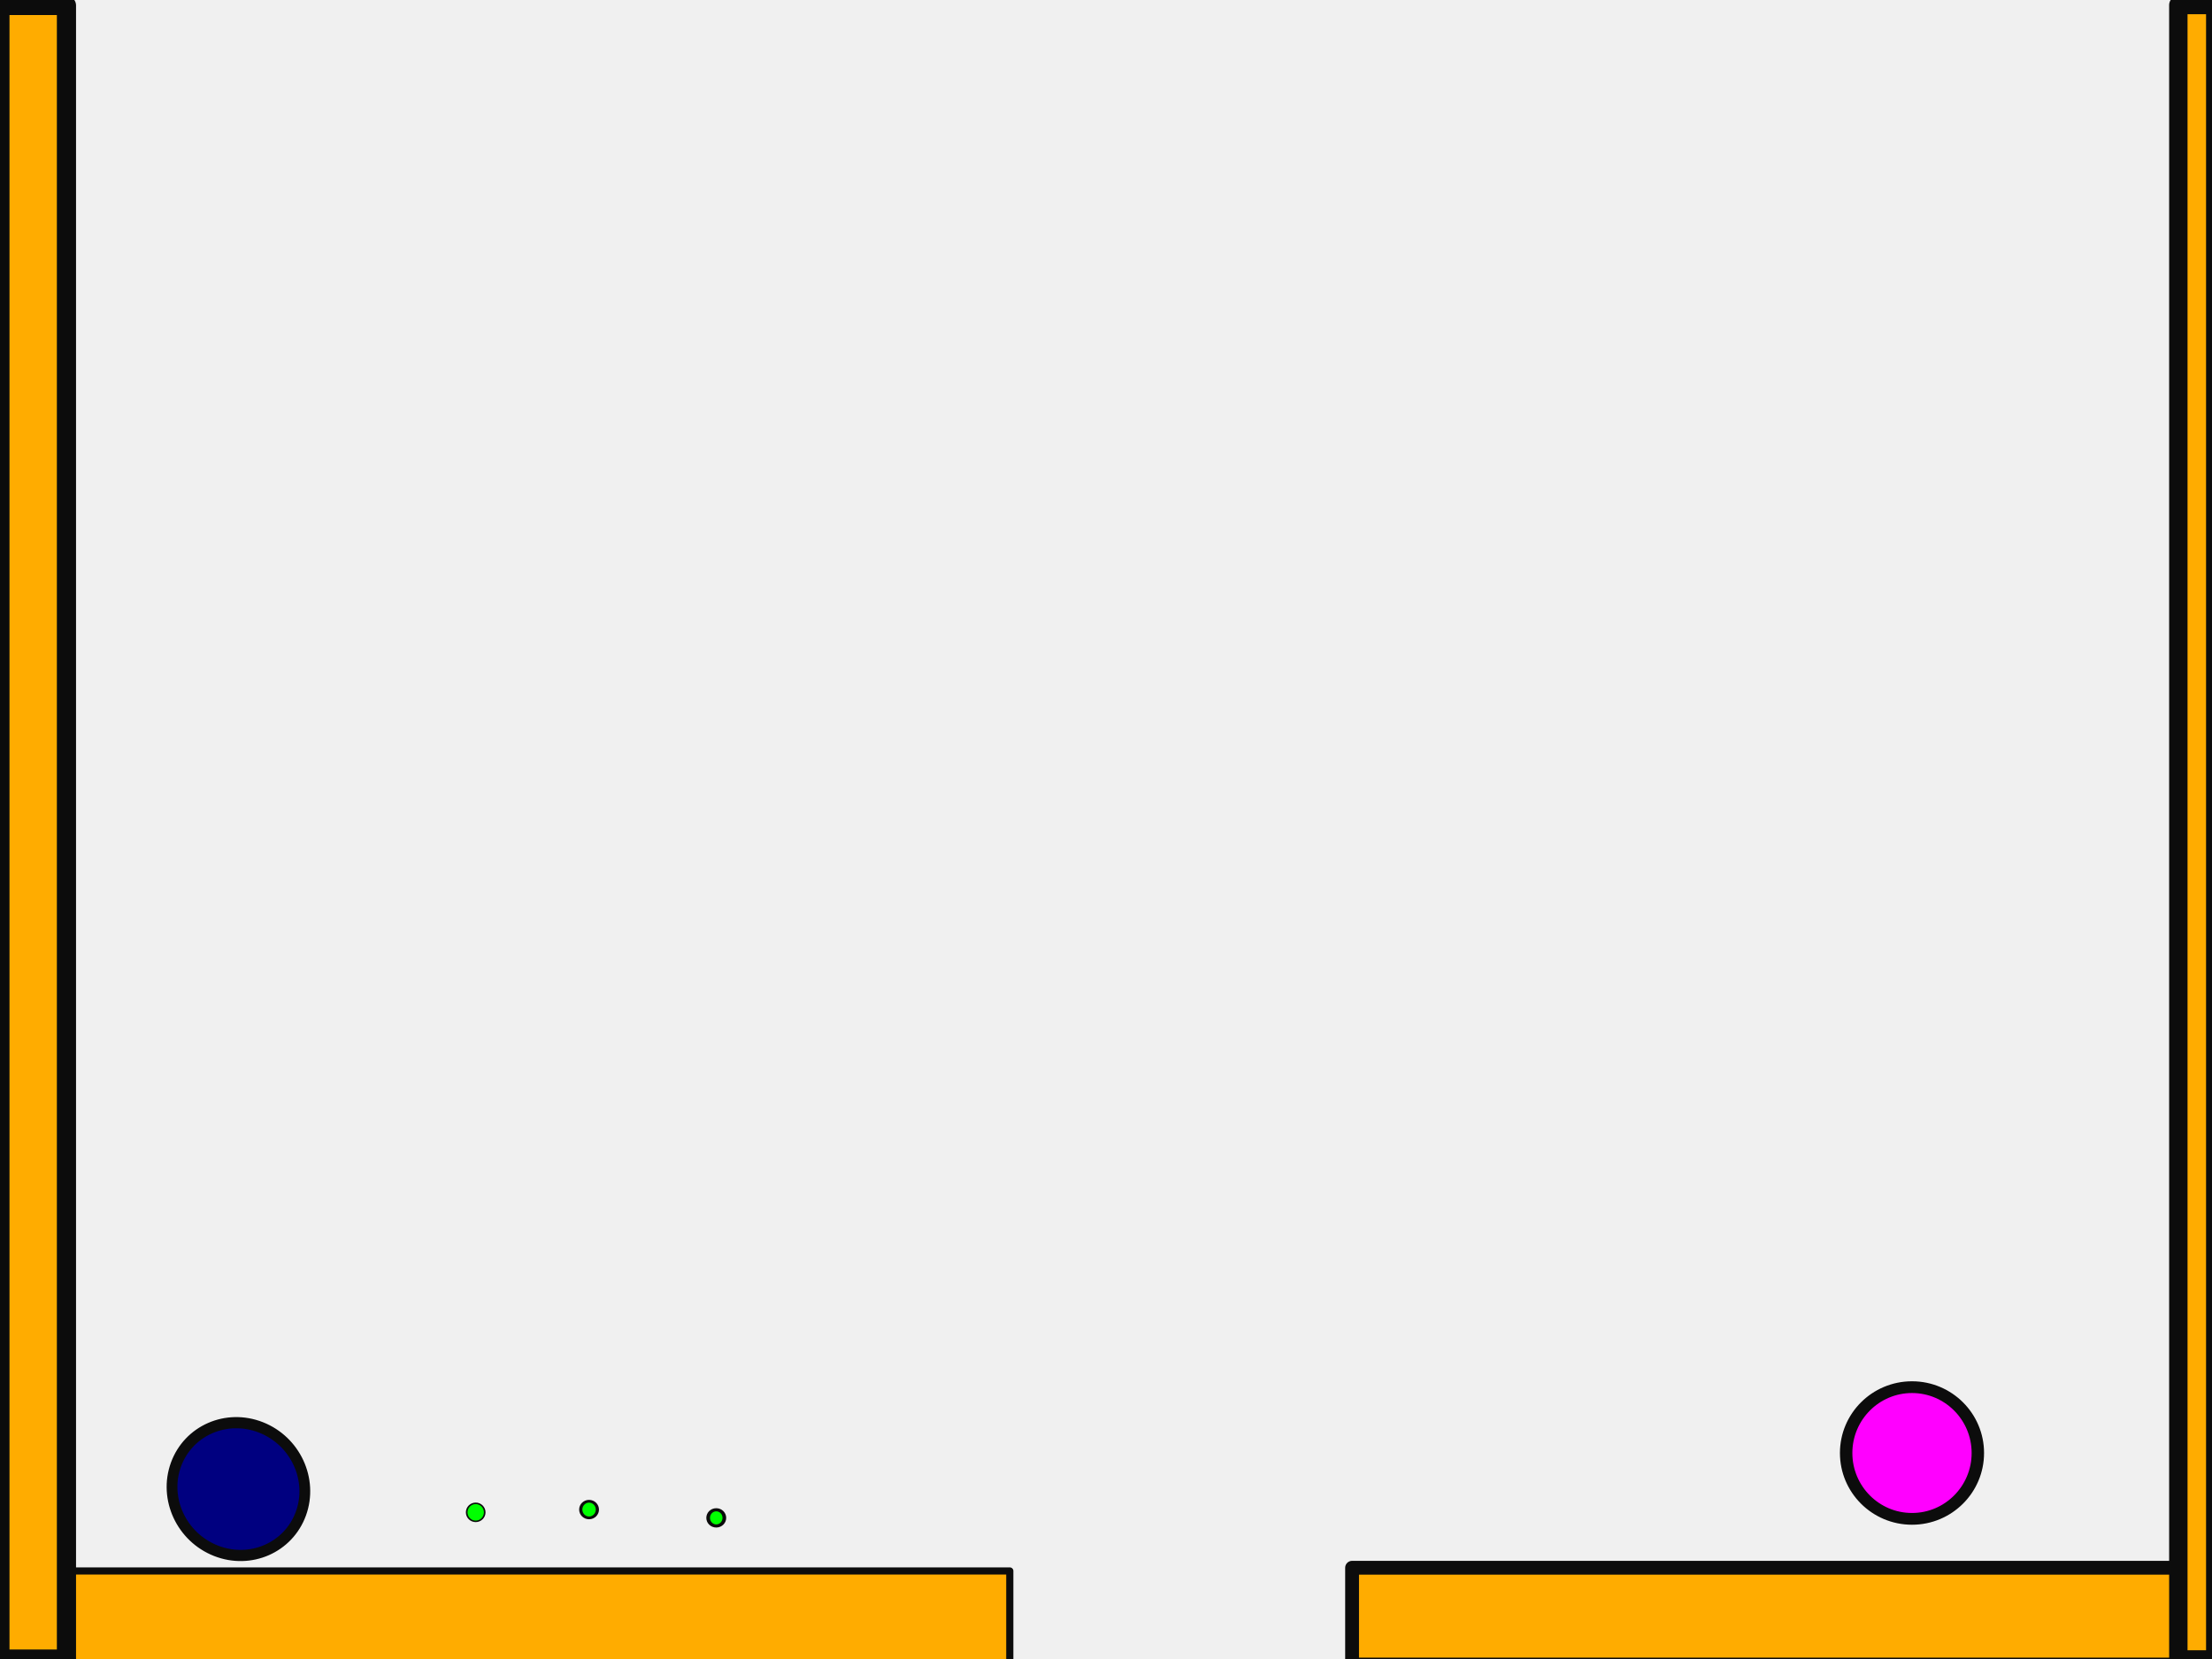
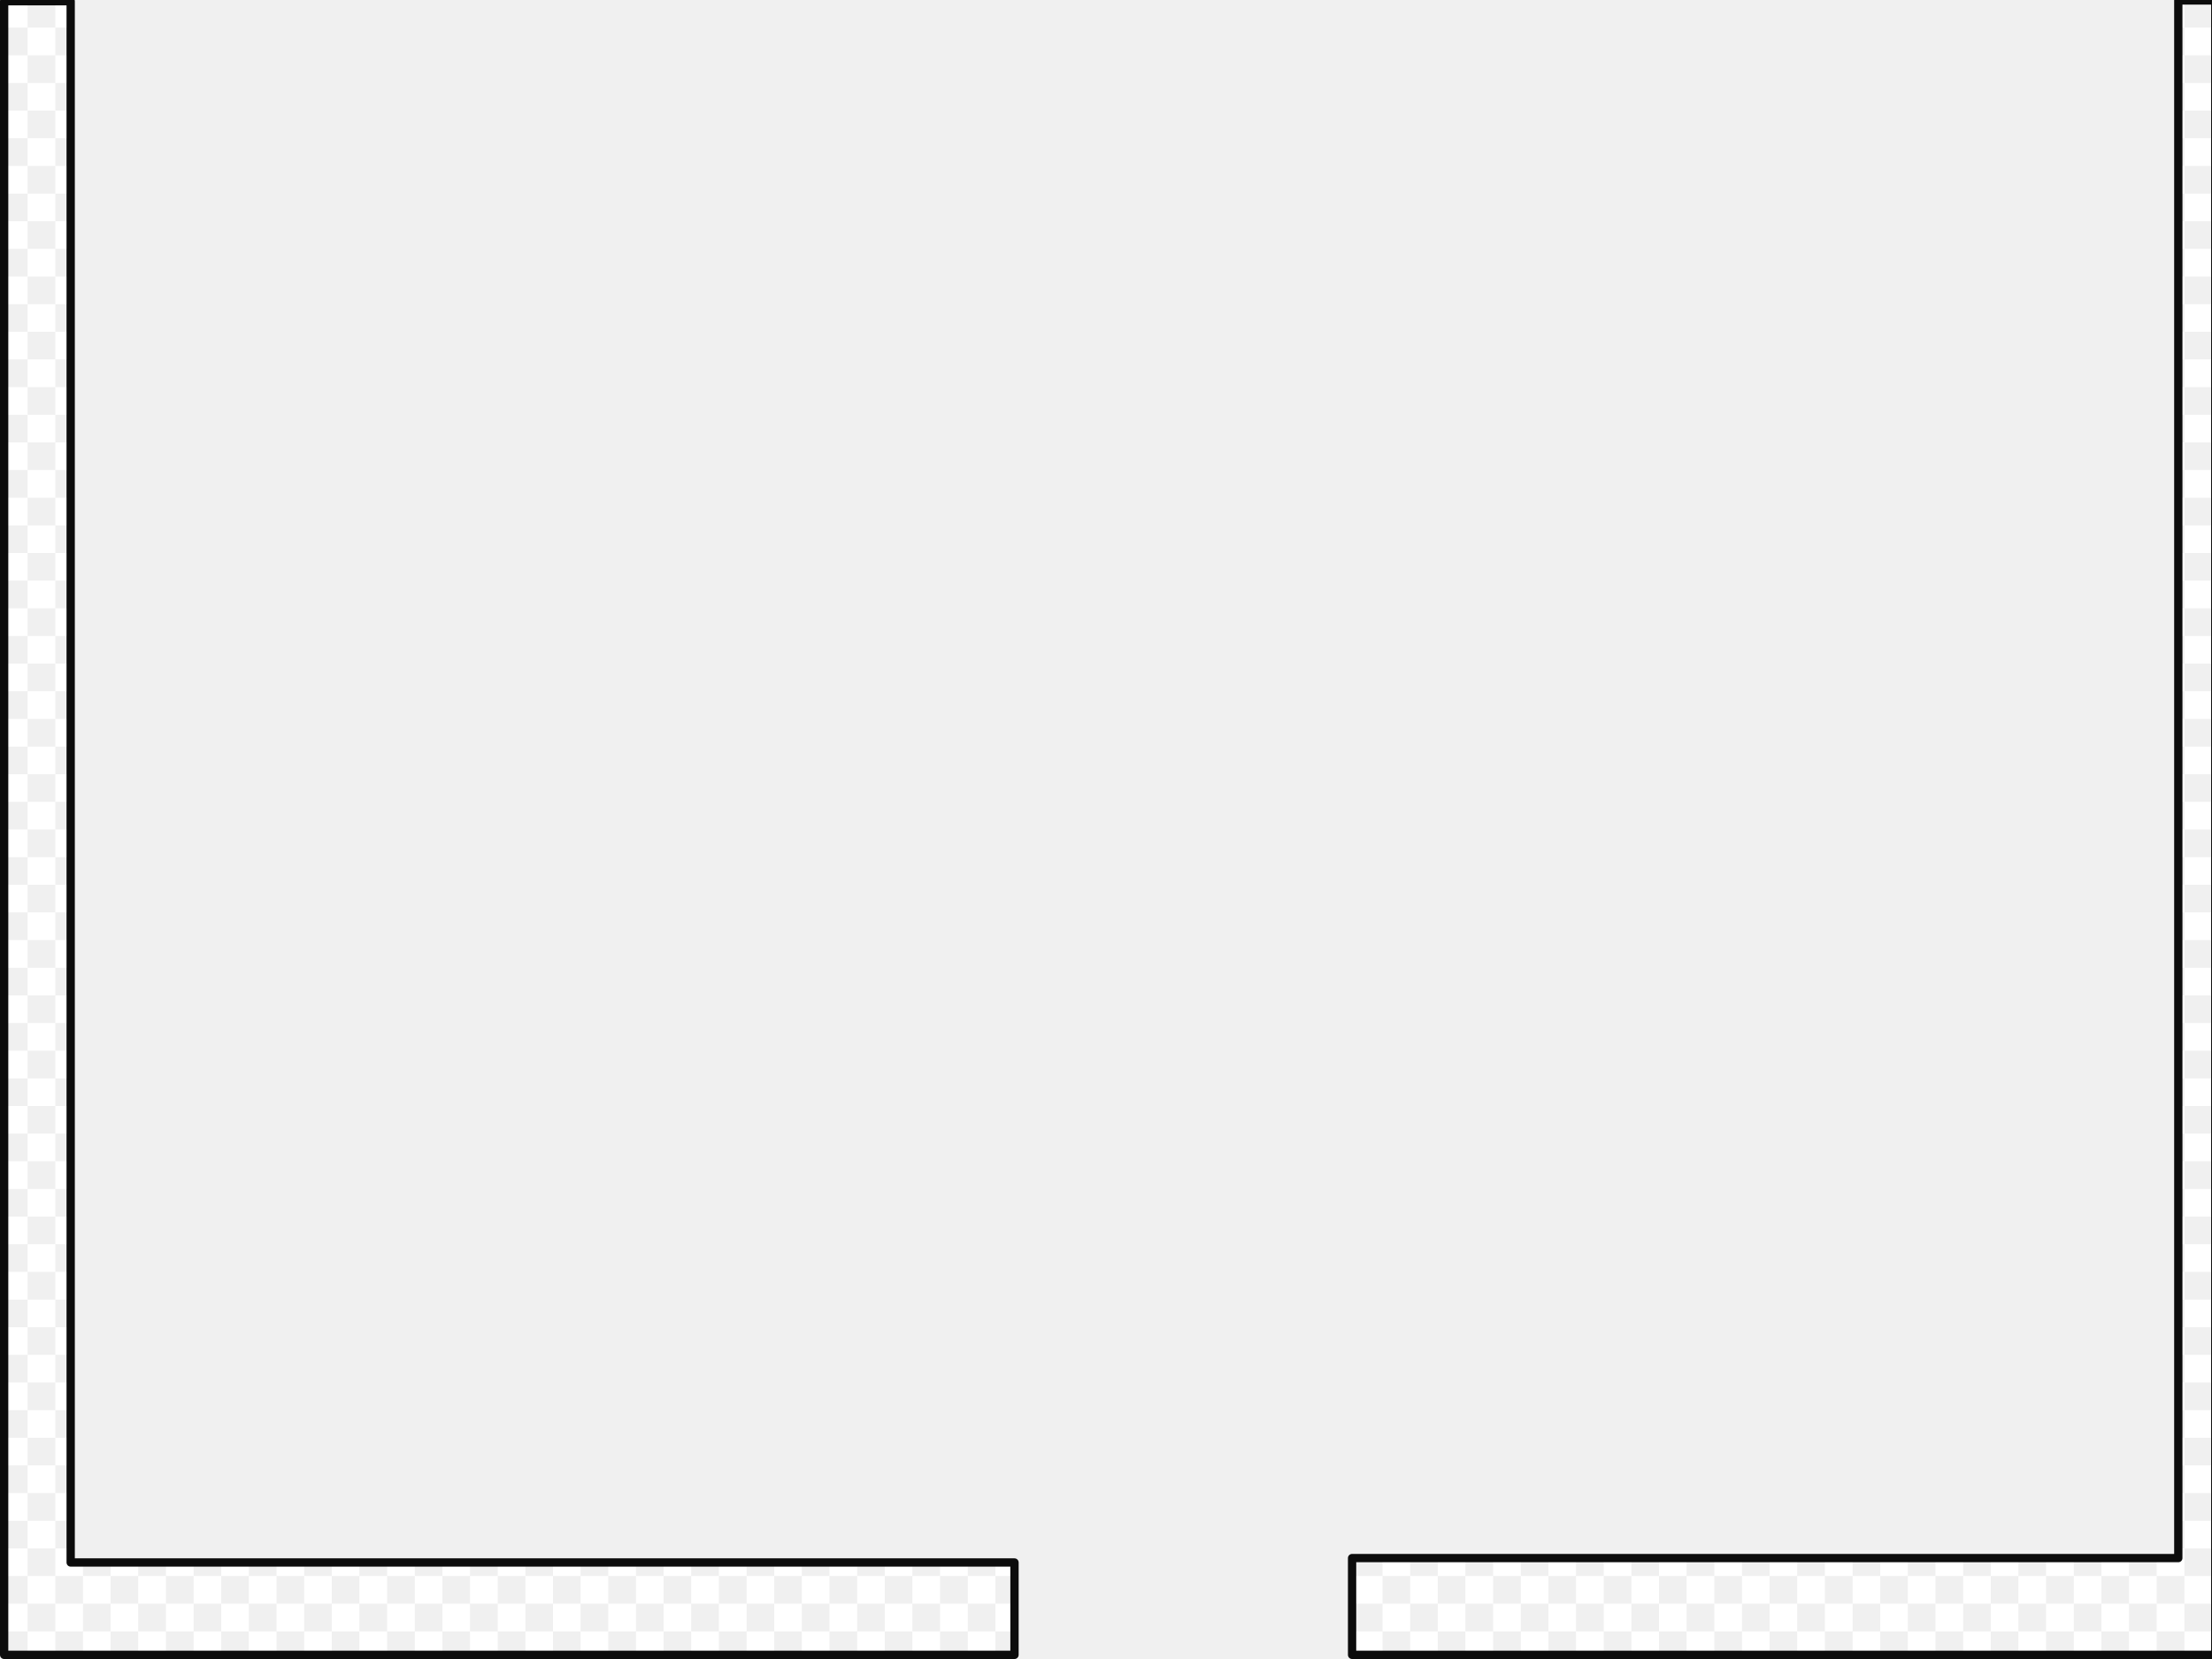
<svg xmlns="http://www.w3.org/2000/svg" width="800" height="600" id="svg2" version="1.1">
  <defs id="defs2824">
-     </defs>
-   <g id="layer1" style="display:inline">
-     <rect style="fill:#ffac00;fill-opacity:1;fill-rule:nonzero;stroke:#0c0c0c;stroke-width:2.588;stroke-linecap:round;stroke-linejoin:round;stroke-miterlimit:4;stroke-opacity:1;stroke-dasharray:none" id="rect2844" width="365.412" height="33.412" x="-0.206" y="568.156" />
-     <rect style="fill:#ffac00;fill-opacity:1;fill-rule:nonzero;stroke:#0c0c0c;stroke-width:5;stroke-linecap:round;stroke-linejoin:round;stroke-miterlimit:4;stroke-opacity:1;stroke-dasharray:none" id="rect2874" width="312" height="35" x="489" y="567" />
-     <rect style="fill:#ffac00;fill-opacity:1;fill-rule:nonzero;stroke:#0c0c0c;stroke-width:6.65;stroke-linecap:round;stroke-linejoin:round;stroke-miterlimit:4;stroke-opacity:1;stroke-dasharray:none" id="rect2876" width="13.35" height="598.35" x="787.825" y="1.825" />
-     <rect style="fill:#ffac00;fill-opacity:1;fill-rule:nonzero;stroke:#0c0c0c;stroke-width:6.932;stroke-linecap:round;stroke-linejoin:round;stroke-miterlimit:4;stroke-opacity:1;stroke-dasharray:none" id="rect2878" width="24.068" height="598.068" x="-0.034" y="1.966" />
+     <pattern id="Checkerboardwhite" patternTransform="translate(0,0) scale(10,10)" height="2" width="2" patternUnits="userSpaceOnUse">
+       <rect id="rect4525" height="1" width="1" y="0" x="0" style="fill:white;stroke:none" />
+       <rect id="rect4527" height="1" width="1" y="1" x="1" style="fill:white;stroke:none" />
+     </pattern>
+   </defs>
+   <g id="layer1" style="display:none">
+     <rect style="fill:#ffac00;fill-opacity:1;fill-rule:nonzero;stroke:#0c0c0c;stroke-width:3;stroke-linecap:round;stroke-linejoin:round;stroke-miterlimit:4;stroke-opacity:1;stroke-dasharray:none" id="rect2844" width="365.412" height="33.412" x="1.5" y="565.088" />
+     <rect style="fill:#ffac00;fill-opacity:1;fill-rule:nonzero;stroke:#0c0c0c;stroke-width:3;stroke-linecap:round;stroke-linejoin:round;stroke-miterlimit:4;stroke-opacity:1;stroke-dasharray:none" id="rect2874" width="312" height="35" x="489" y="563.5" />
+     <rect style="fill:#ffac00;fill-opacity:1;fill-rule:nonzero;stroke:#0c0c0c;stroke-width:3;stroke-linecap:round;stroke-linejoin:round;stroke-miterlimit:4;stroke-opacity:1;stroke-dasharray:none" id="rect2876" width="13.35" height="598.35" x="787.825" y="0.15" />
+     <rect style="fill:#ffac00;fill-opacity:1;fill-rule:nonzero;stroke:#0c0c0c;stroke-width:3;stroke-linecap:round;stroke-linejoin:round;stroke-miterlimit:4;stroke-opacity:1;stroke-dasharray:none" id="rect2878" width="24.068" height="598.068" x="1.5" y="0.432" />
    <path style="fill:#00ff00;fill-opacity:1;fill-rule:nonzero;stroke:#0c0c0c;stroke-width:5;stroke-linecap:round;stroke-linejoin:round;stroke-miterlimit:4;stroke-opacity:1;stroke-dasharray:none" id="path3004" d="m 278,372 a 27.5,30 0 1 1 -55,0 27.5,30 0 1 1 55,0 z" transform="matrix(0.1185308,0,0,0.1086532,142.3513,506.5377)" game_data="sprite=food" />
    <path style="fill:#00ff00;fill-opacity:1;fill-rule:nonzero;stroke:#0c0c0c;stroke-width:5;stroke-linecap:round;stroke-linejoin:round;stroke-miterlimit:4;stroke-opacity:1;stroke-dasharray:none" id="path3006" d="m 315,402 a 13,15 0 1 1 -26,0 13,15 0 1 1 26,0 z" game_data="sprite=food" transform="matrix(0.2311751,0,0,0.2003517,143.2284,465.4153)" />
    <path style="fill:#00ff00;fill-opacity:1;fill-rule:nonzero;stroke:#0c0c0c;stroke-width:5;stroke-linecap:round;stroke-linejoin:round;stroke-miterlimit:4;stroke-opacity:1;stroke-dasharray:none" id="path3008" d="m 399,440 a 11,13 0 1 1 -22,0 11,13 0 1 1 22,0 z" game_data="sprite=food" transform="matrix(0.2664208,0,0,0.225433,155.6721,449.7662)" />
    <path style="fill:#ff00ff;fill-opacity:1;fill-rule:nonzero;stroke:#0c0c0c;stroke-width:5;stroke-linecap:round;stroke-linejoin:round;stroke-miterlimit:4;stroke-opacity:1;stroke-dasharray:none" id="path3012" d="m 647,340 a 26.5,28 0 1 1 -53,0 26.5,28 0 1 1 53,0 z" game_data="sprite=gaswoman" transform="matrix(0.8986554,0,0,0.8505131,133.8843,236.3255)" />
    <rect style="fill:#ff0000;fill-opacity:1;fill-rule:nonzero;stroke:#0c0c0c;stroke-width:3.211;stroke-linecap:round;stroke-linejoin:round;stroke-miterlimit:4;stroke-opacity:1;stroke-dasharray:none" id="rect3133" width="132.789" height="35.789" x="366.105" y="605.105" game_data="sprite=game_over" physics_shape="isSensor=True" />
  </g>
-   <g id="layer2" style="display:inline">
+   <g id="layer2" style="display:none">
    <path style="fill:#000080;fill-opacity:1;fill-rule:nonzero;stroke:#0c0c0c;stroke-width:5;stroke-linecap:round;stroke-linejoin:round;stroke-miterlimit:4;stroke-opacity:1;stroke-dasharray:none" id="path2974" d="m 665,152.5 a 31,29.5 0 1 1 -62,0 31,29.5 0 1 1 62,0 z" transform="matrix(0.7287678,0.2859325,-0.275495,0.7563782,-333.7926,241.9171)" game_data="sprite=gasman" />
  </g>
+   <g style="display:inline" id="g3702">
+     <path style="fill:url(#Checkerboardwhite);fill-opacity:1.0;fill-rule:nonzero;stroke:#0c0c0c;stroke-width:3;stroke-linecap:round;stroke-linejoin:round;stroke-miterlimit:4;stroke-opacity:1;stroke-dasharray:none" d="M 1.5 0.438 L 1.5 565.094 L 1.5 598.5 L 25.562 598.5 L 366.906 598.5 L 366.906 565.094 L 25.562 565.094 L 25.562 0.438 L 1.5 0.438 z " id="rect3704" />
+     <path style="fill:url(#Checkerboardwhite);fill-opacity:1.0;fill-rule:nonzero;stroke:#0c0c0c;stroke-width:3;stroke-linecap:round;stroke-linejoin:round;stroke-miterlimit:4;stroke-opacity:1;stroke-dasharray:none" d="M 787.812 0.156 L 787.812 563.5 L 489 563.5 L 489 598.5 L 787.812 598.5 L 801 598.5 L 801.188 598.5 L 801.188 0.156 L 787.812 0.156 z " id="rect3706" />
+   </g>
</svg>
